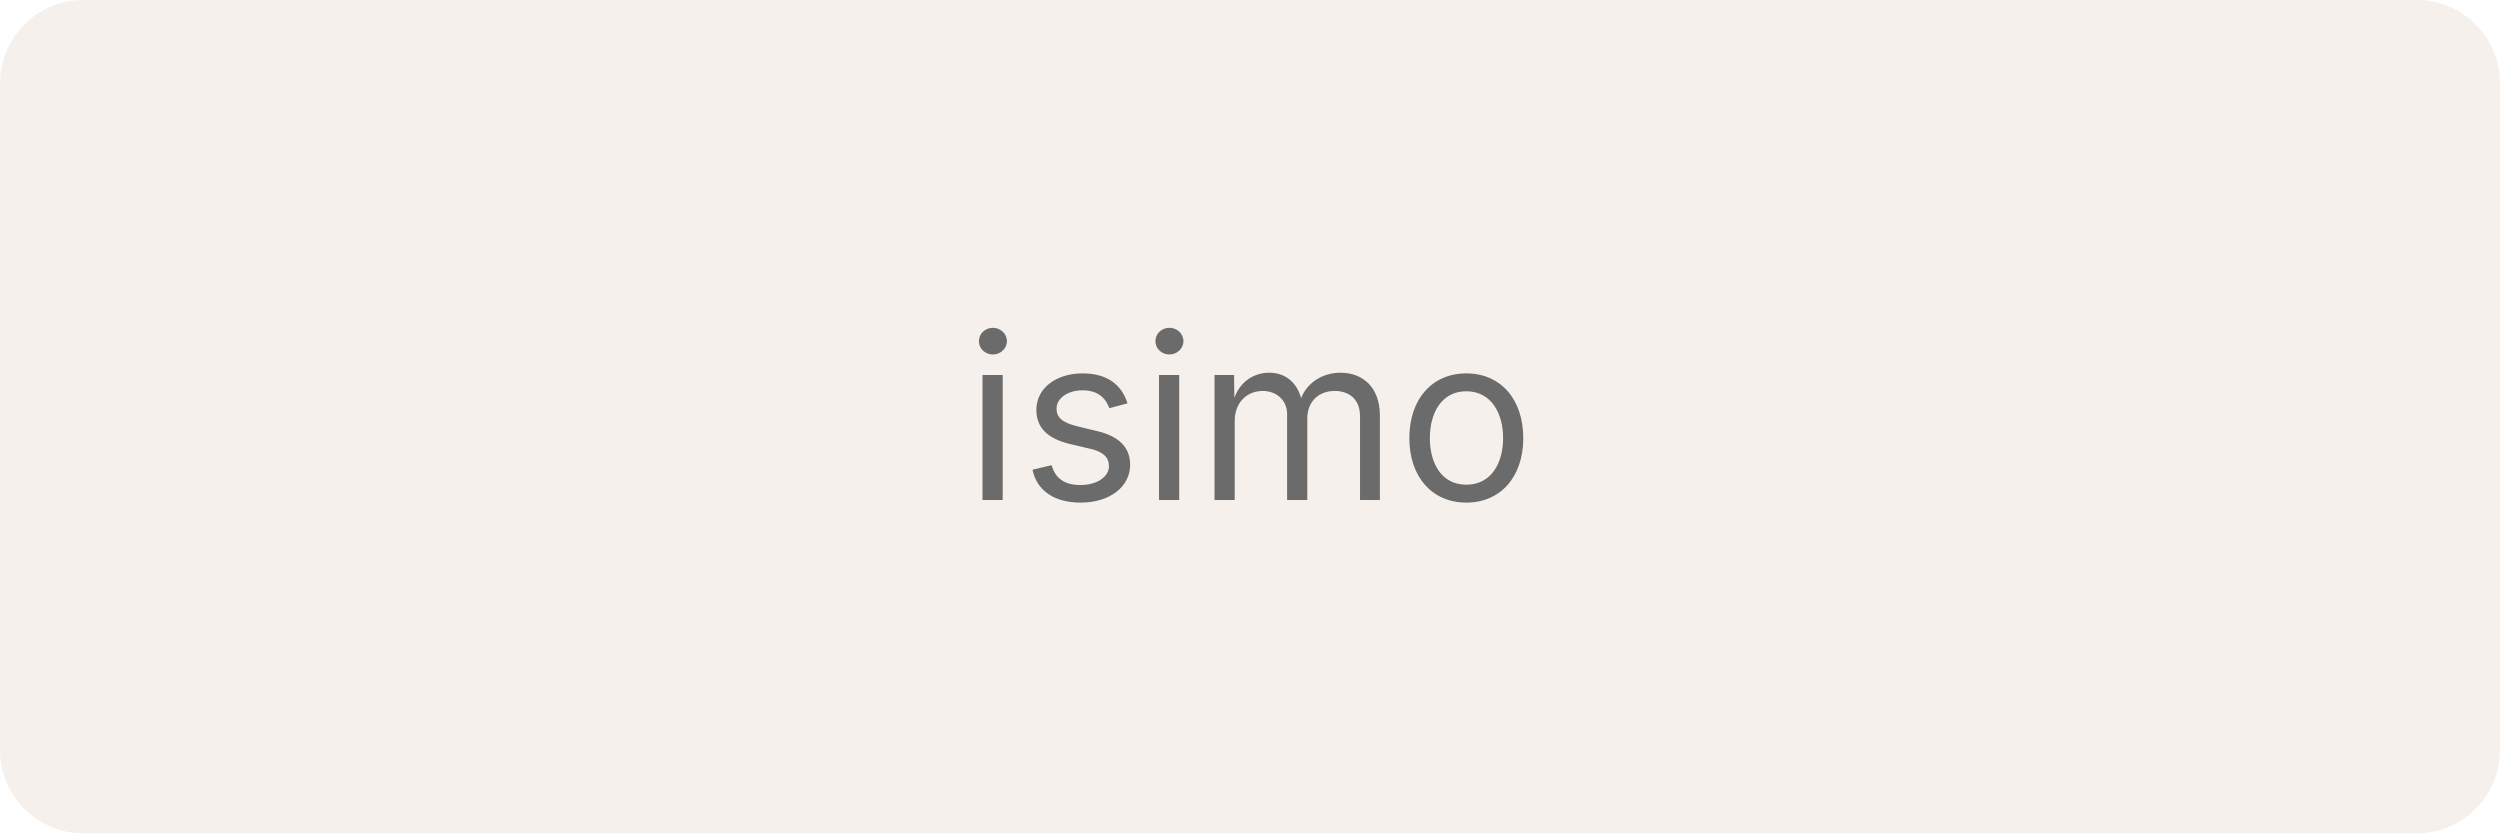
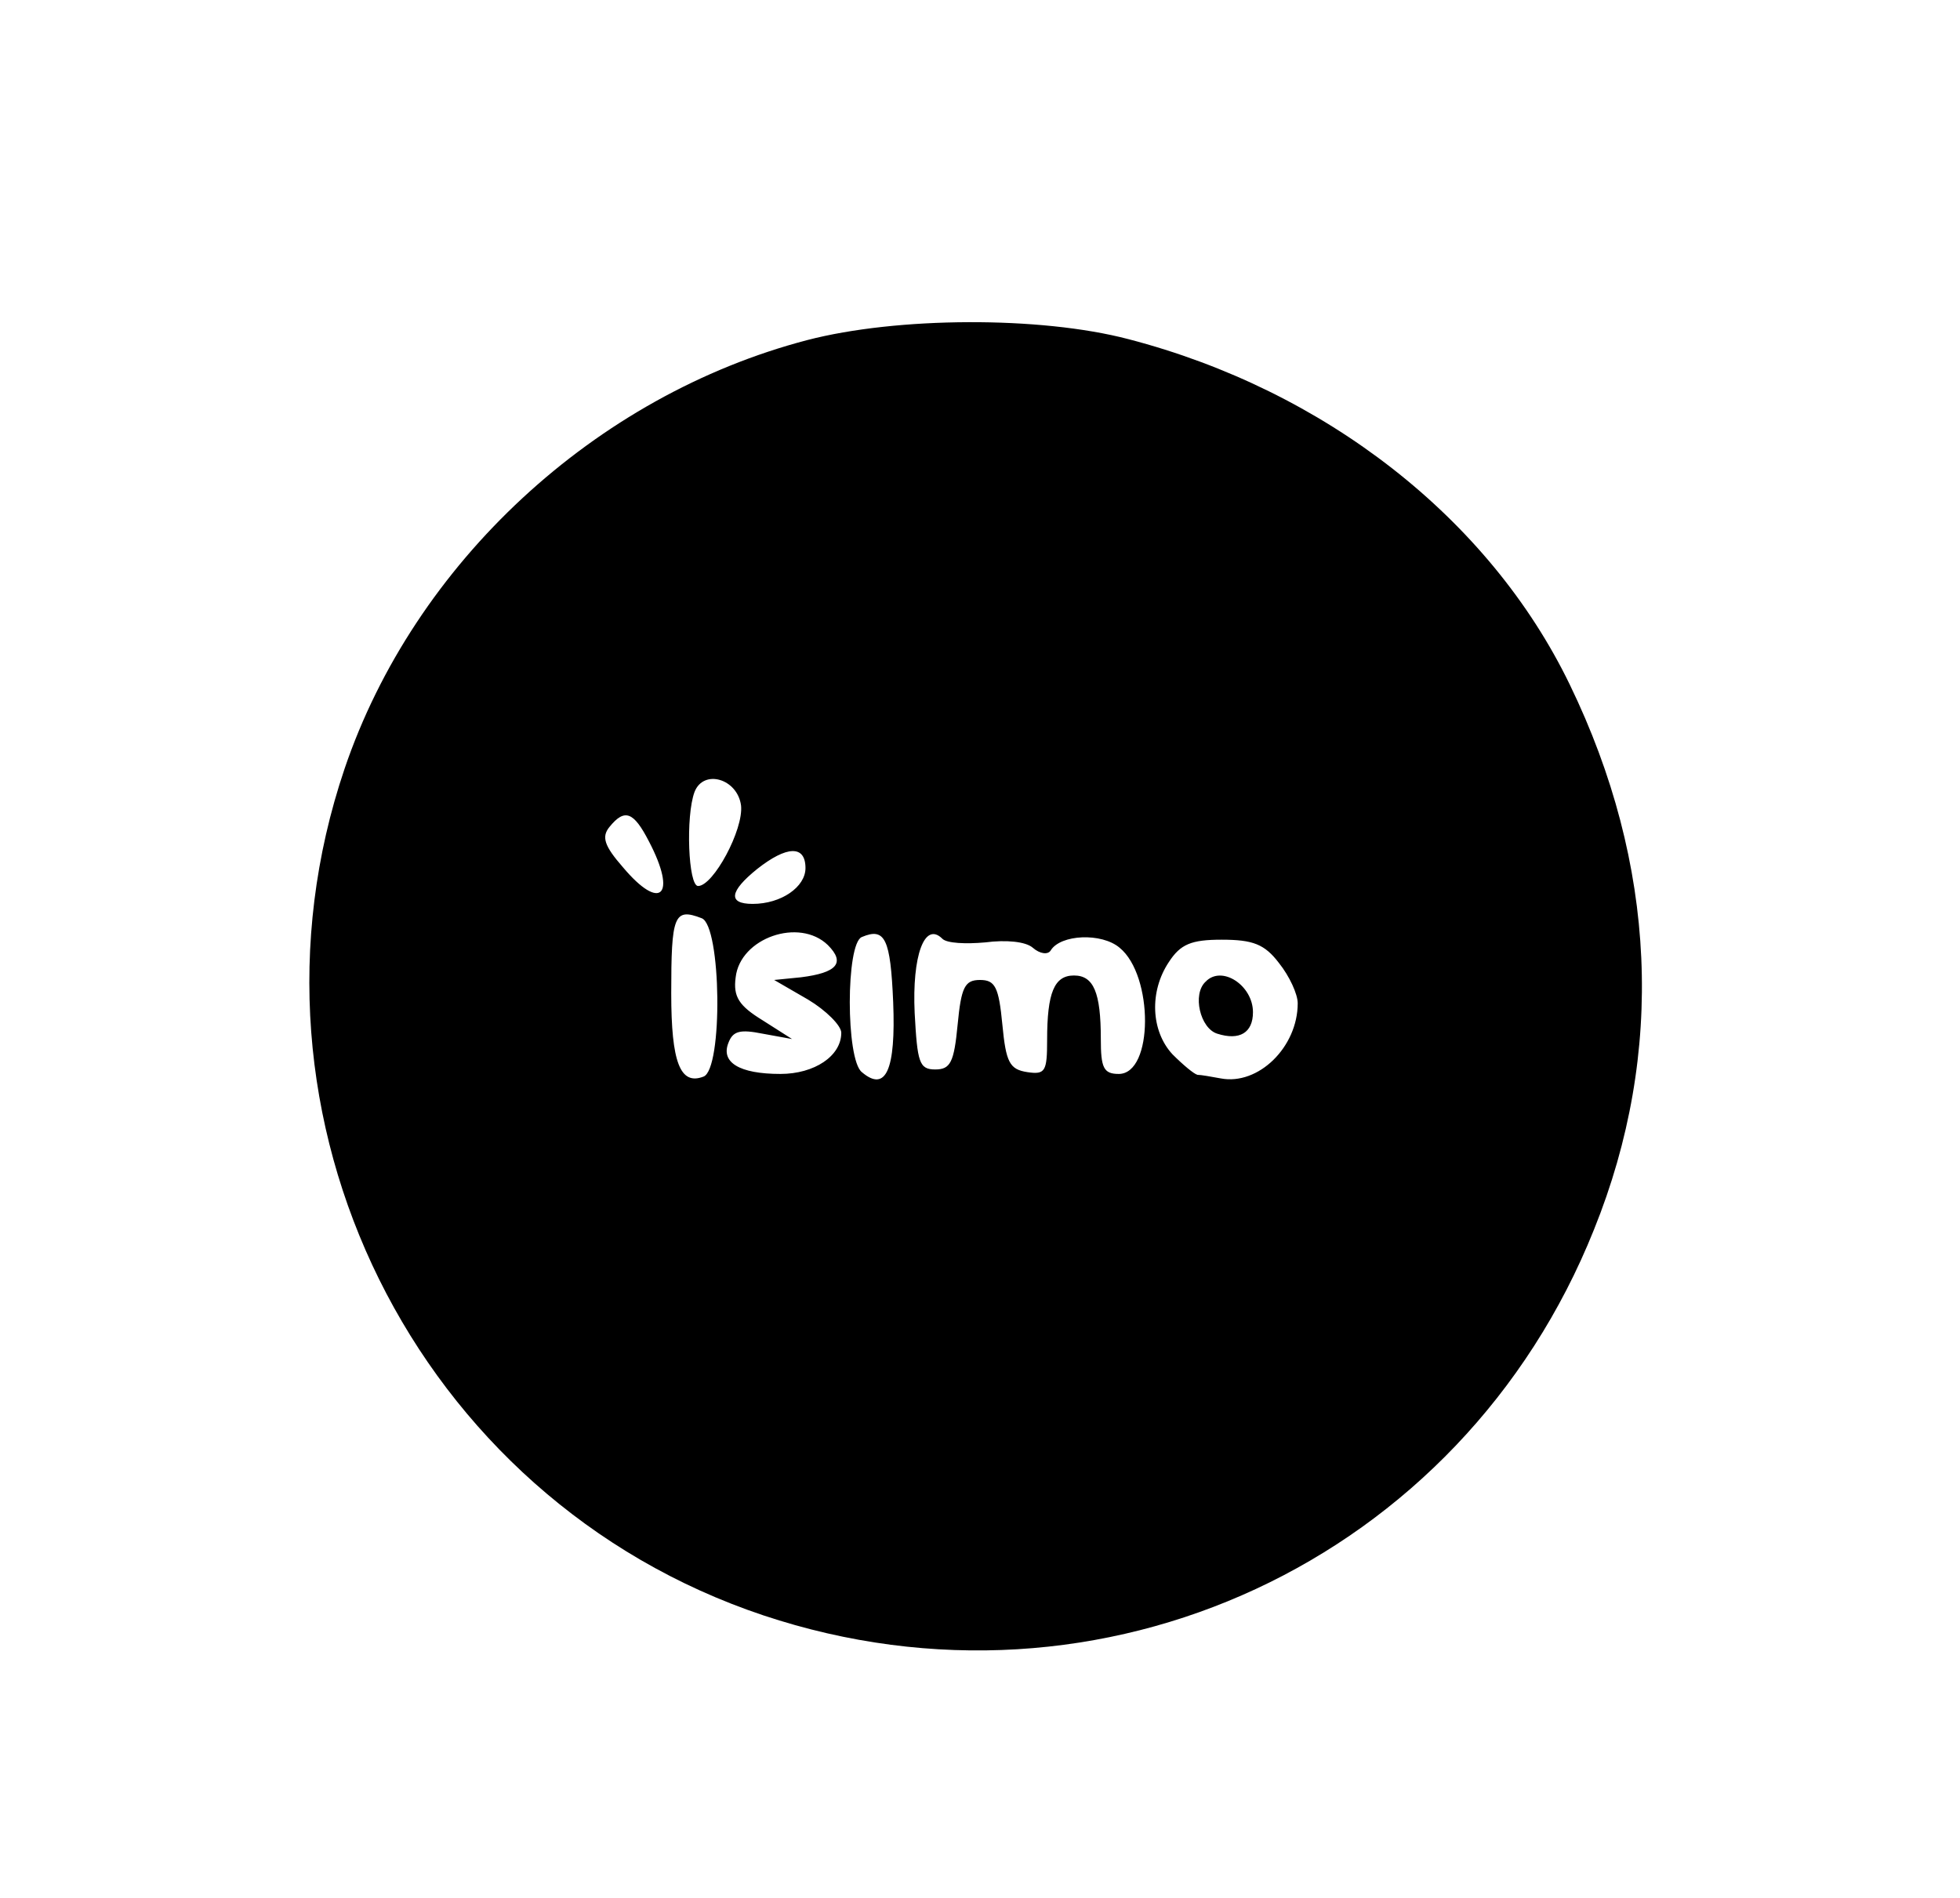
- <svg xmlns="http://www.w3.org/2000/svg" width="120" height="40" viewBox="0 0 120 40">
-   <rect width="120" height="40" fill="#F5F0EB" rx="4" />
-   <text x="60" y="24" text-anchor="middle" font-family="Inter,sans-serif" font-size="11" fill="#6B6B6B">isimo</text>
+ <svg xmlns="http://www.w3.org/2000/svg" version="1.0" width="219pt" height="212pt" viewBox="0 0 219 212" preserveAspectRatio="xMidYMid meet">
+   <g transform="translate(0,212) scale(0.1,-0.1)" fill="#000000" stroke="none">
+     <path d="M902 1740 c-237 -62 -439 -249 -517 -479 -132 -390 79 -816 468 -946 378 -126 780 61 928 431 80 198 70 409 -27 609 -90 186 -274 329 -493 386 -99 26 -259 25 -359 -1z m-74 -520 c3 -27 -31 -90 -48 -90 -11 0 -14 78 -4 105 10 26 48 15 52 -15z m-103 -40 c32 -61 13 -79 -29 -29 -21 24 -24 34 -15 45 17 21 27 17 44 -16z m175 -30 c0 -21 -27 -40 -59 -40 -28 0 -26 14 5 39 33 26 54 27 54 1z m-116 -56 c22 -8 24 -169 2 -177 -26 -10 -36 16 -36 93 0 87 3 96 34 84z m141 -30 c20 -20 10 -31 -30 -36 l-30 -3 38 -22 c20 -12 37 -29 37 -37 0 -26 -30 -46 -68 -46 -46 0 -67 13 -58 35 5 13 13 15 38 10 l33 -6 -33 21 c-26 16 -33 26 -30 48 5 44 71 67 103 36z m73 -64 c3 -75 -8 -101 -35 -78 -18 14 -18 144 0 151 26 11 32 -2 35 -73z m103 67 c23 3 45 1 53 -6 8 -7 17 -8 20 -3 11 18 57 20 77 3 38 -31 38 -141 -1 -141 -17 0 -20 7 -20 39 0 52 -8 71 -30 71 -22 0 -30 -19 -30 -72 0 -35 -2 -39 -22 -36 -20 3 -24 11 -28 53 -4 42 -8 50 -25 50 -17 0 -21 -8 -25 -50 -4 -42 -8 -50 -25 -50 -18 0 -20 8 -23 63 -3 64 11 103 31 83 5 -5 26 -6 48 -4z m328 -23 c12 -15 21 -35 21 -45 0 -49 -44 -92 -86 -84 -11 2 -22 4 -26 4 -4 1 -16 11 -28 23 -24 26 -26 70 -4 103 13 20 25 25 59 25 35 0 48 -5 64 -26z" />
+     <path d="M1347 1023 c-15 -14 -6 -52 13 -58 25 -8 40 1 40 24 0 30 -35 53 -53 34z" />
+   </g>
</svg>
